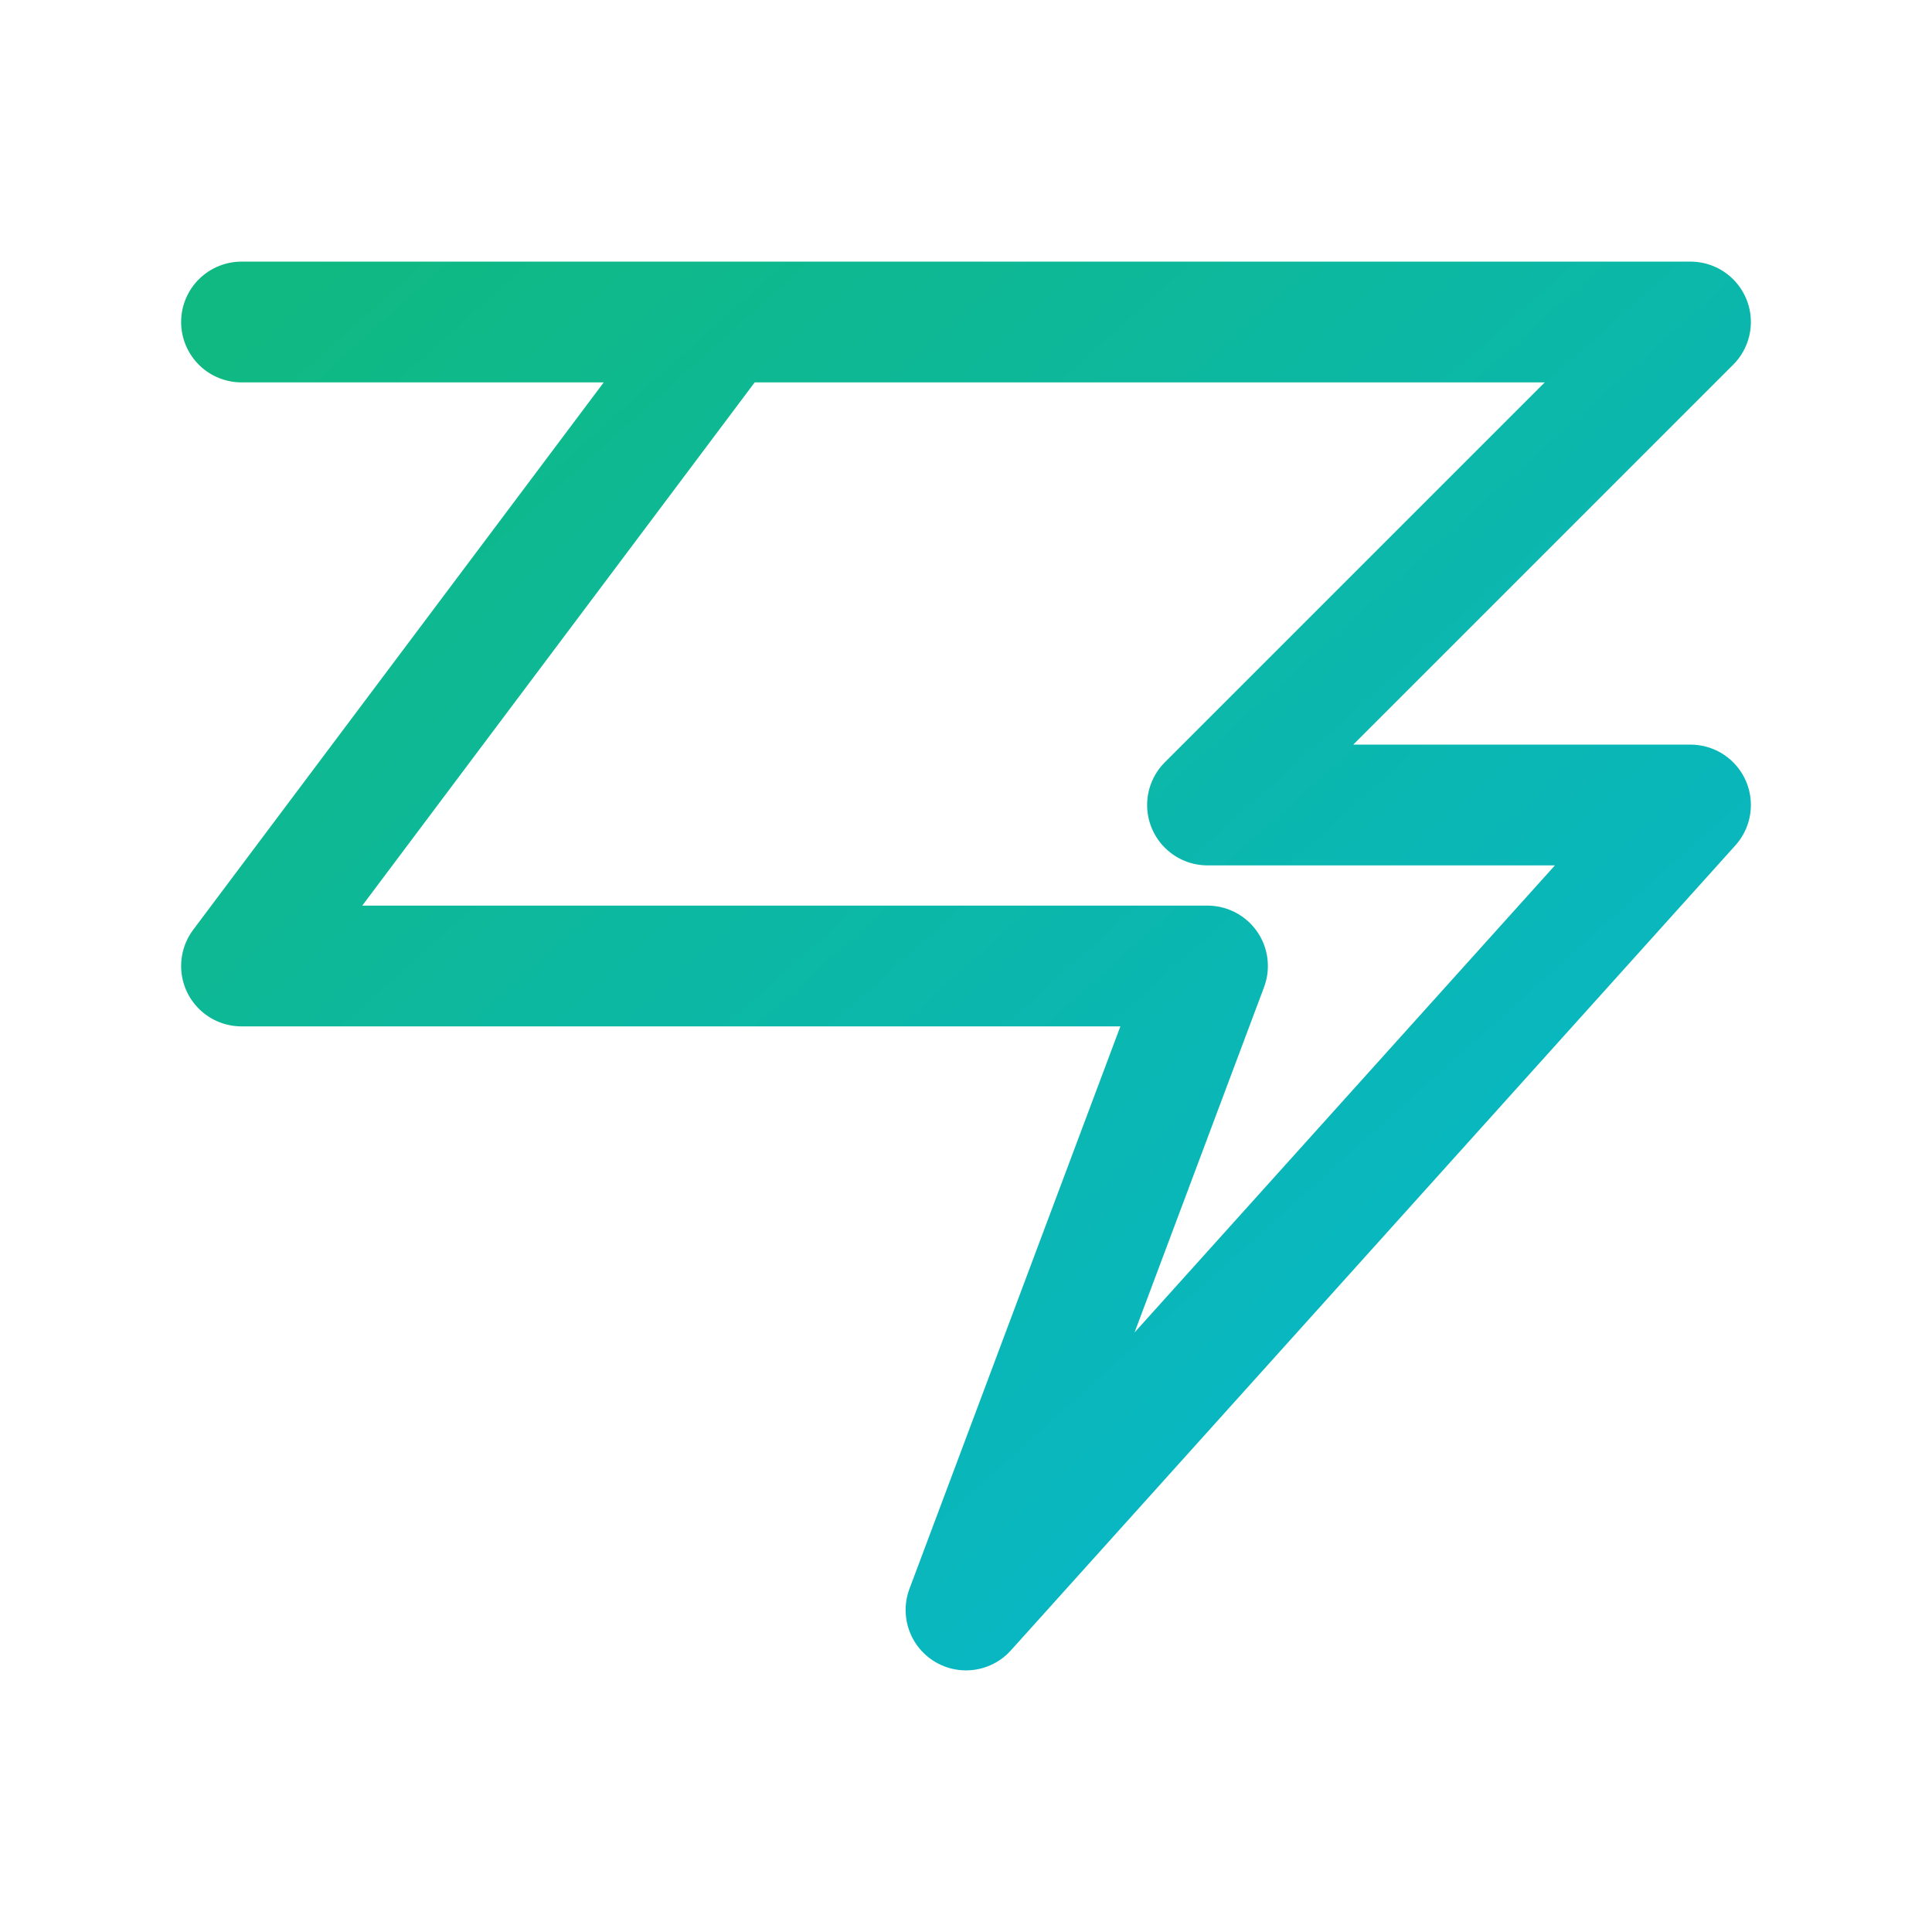
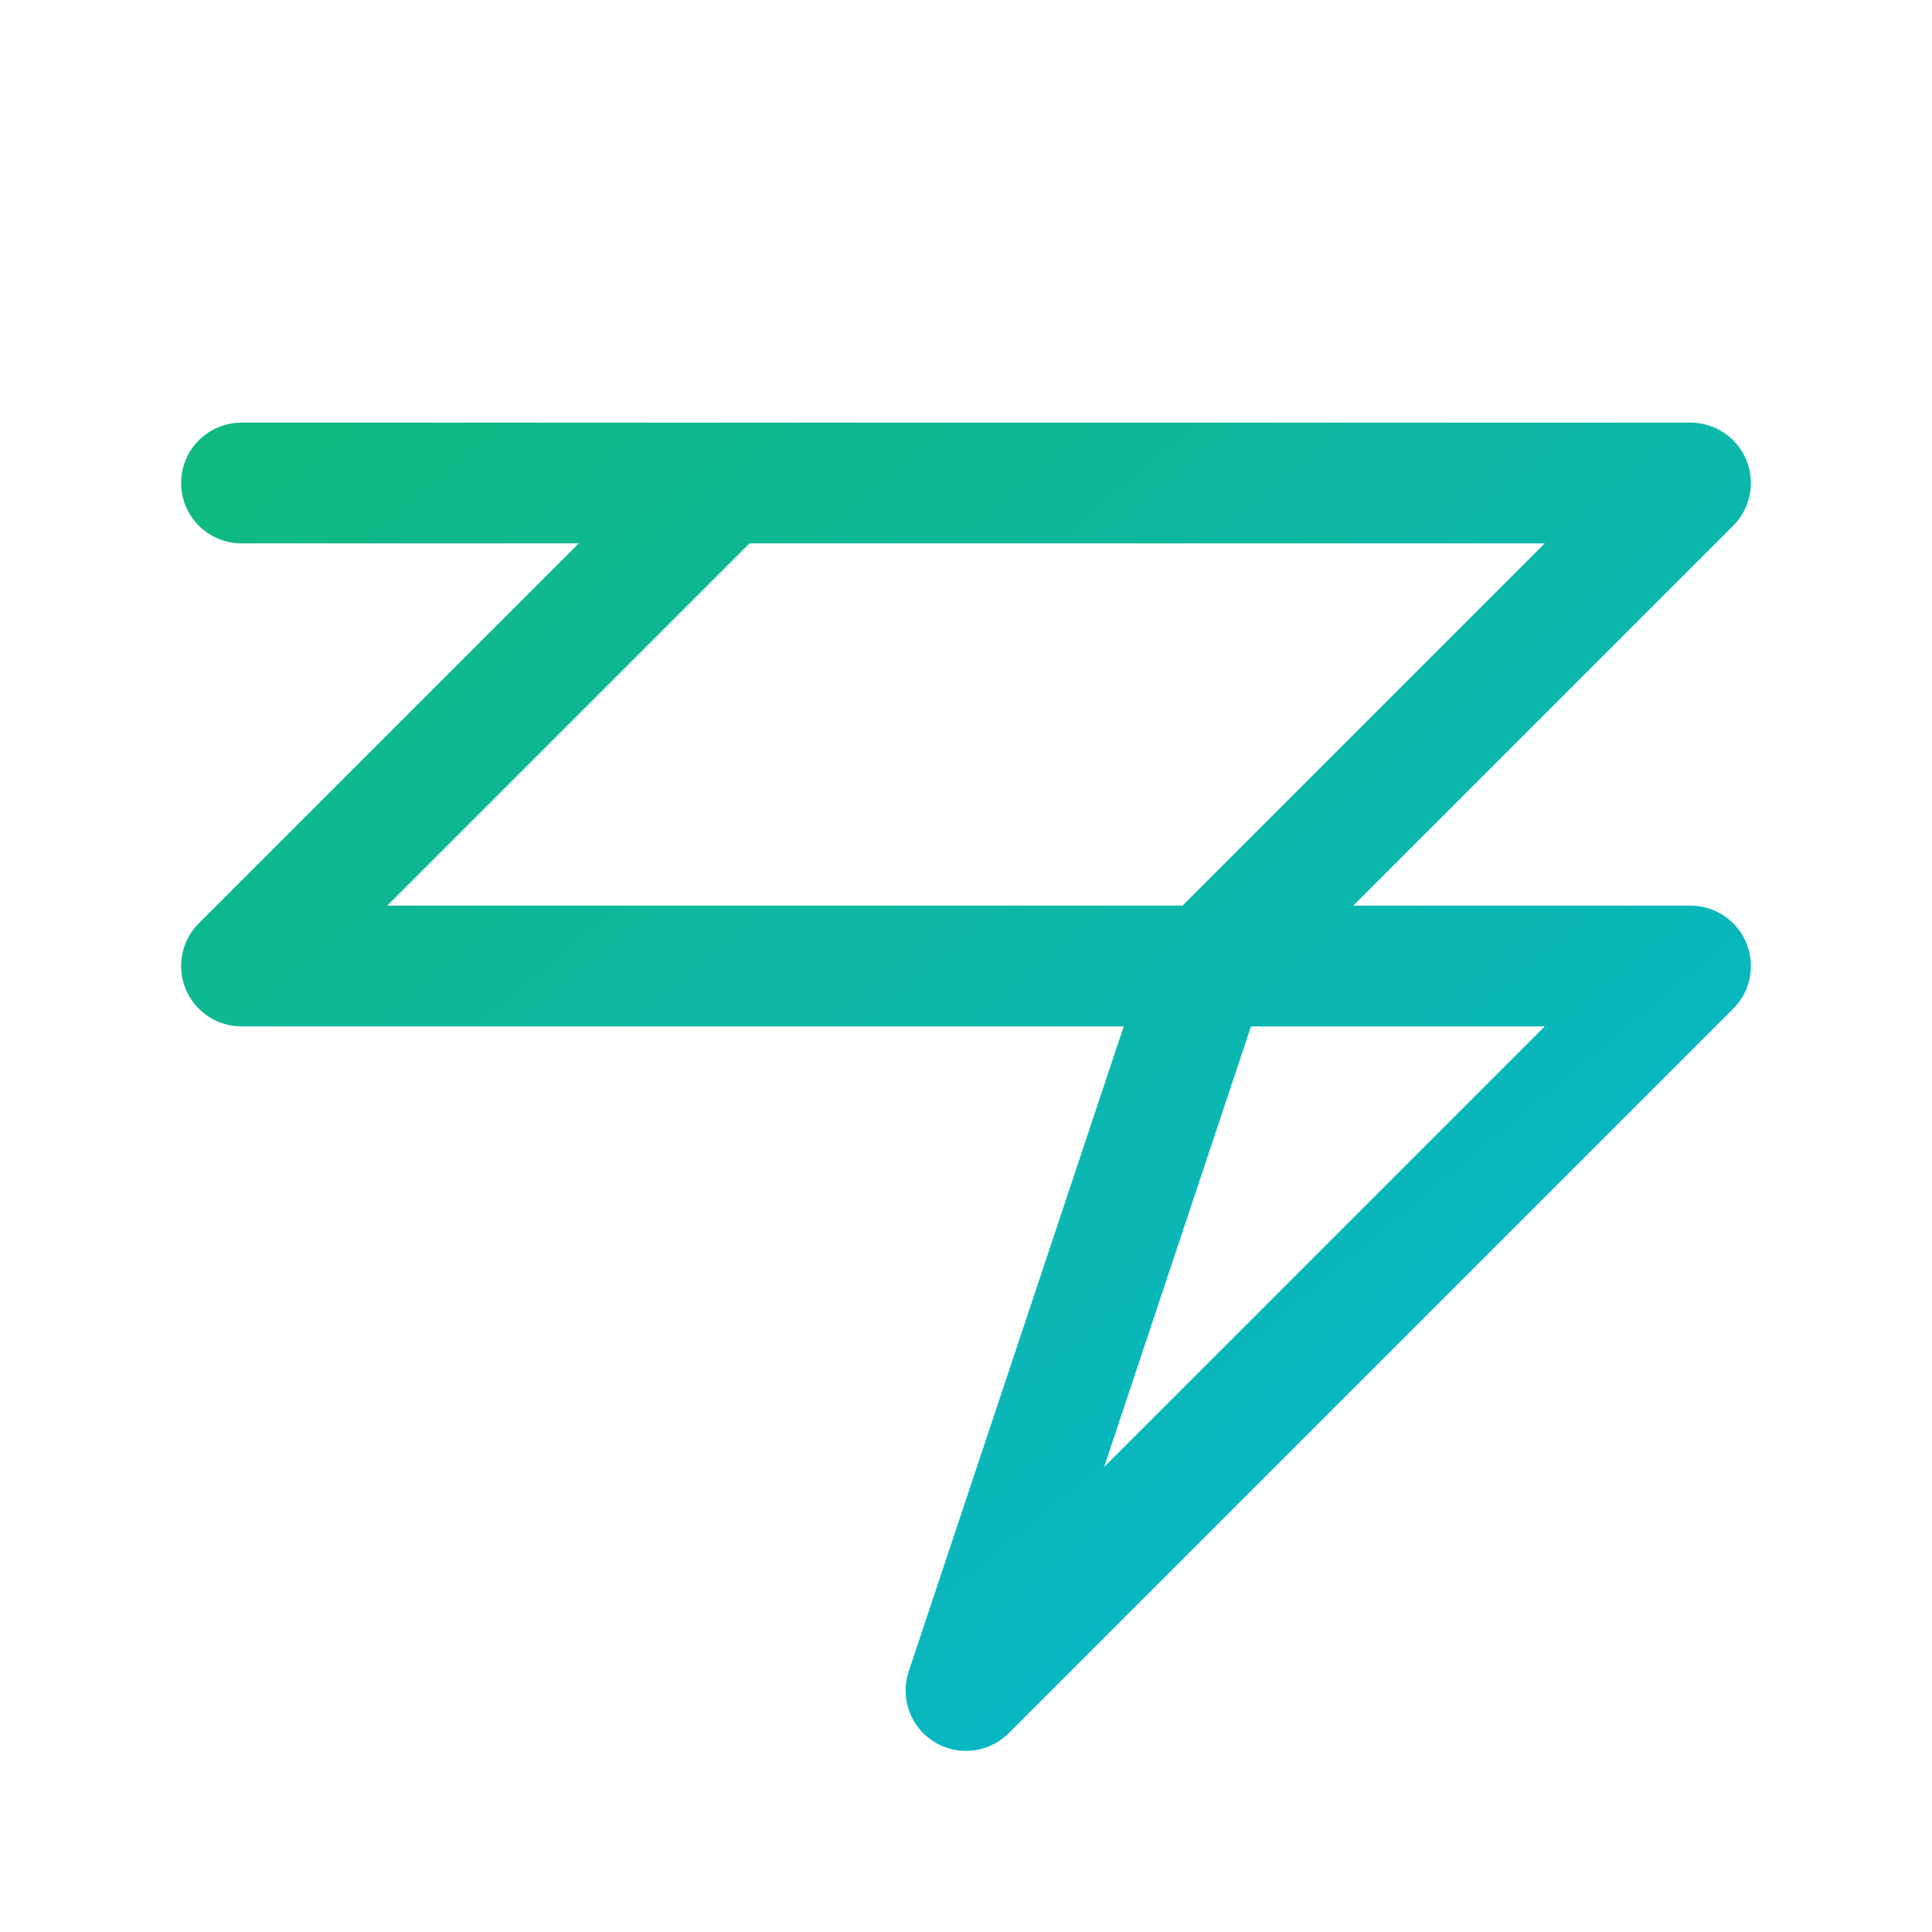
<svg xmlns="http://www.w3.org/2000/svg" viewBox="0 0 24 24" width="24" height="24" fill="none" stroke="url(#grad-zig)" stroke-width="1.5" stroke-linecap="round" stroke-linejoin="round">
  <defs>
    <linearGradient id="grad-zig" x1="0%" y1="0%" x2="100%" y2="100%">
      <stop offset="0%" style="stop-color:#10b981;stop-opacity:1" />
      <stop offset="100%" style="stop-color:#06b6d4;stop-opacity:1" />
    </linearGradient>
  </defs>
-   <path d="M3 4h18l-6 6h6l-9 10 3-8H3l6-8z" />
+   <path d="M3 6h18l-6 6h6l-9 9 3-9H3l6-6z" />
</svg>
